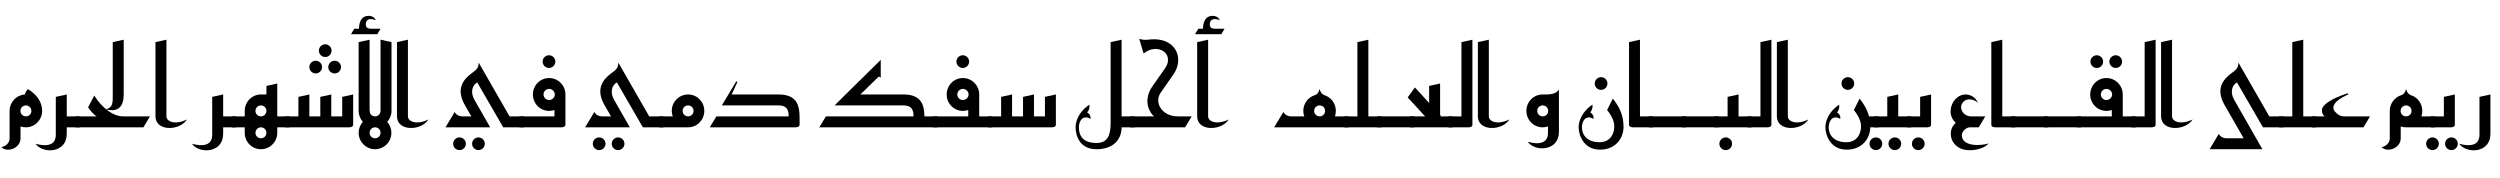
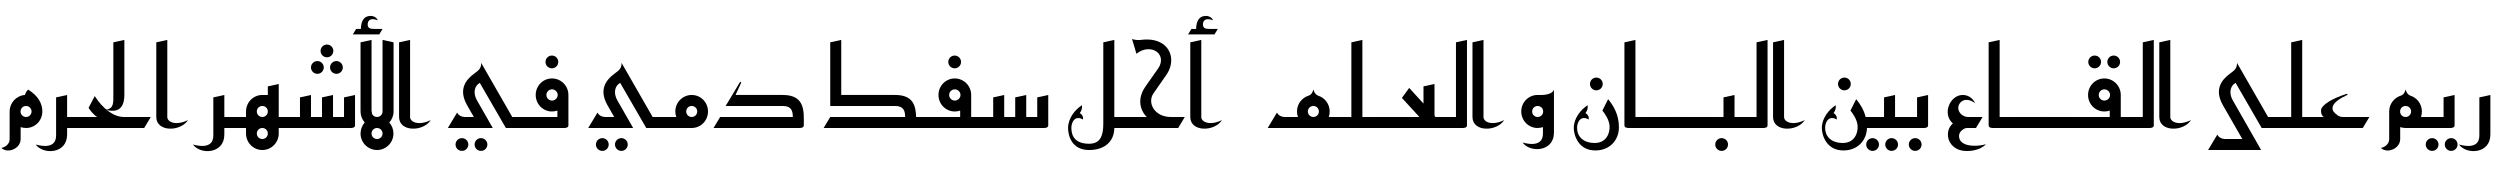
- <svg xmlns="http://www.w3.org/2000/svg" xmlns:xlink="http://www.w3.org/1999/xlink" width="5843.328pt" height="416pt" viewBox="0 0 5843.328 416" version="1.1">
+ <svg xmlns="http://www.w3.org/2000/svg" xmlns:xlink="http://www.w3.org/1999/xlink" width="5812.609pt" height="416pt" viewBox="0 0 5812.609 416" version="1.1">
  <defs>
    <g>
      <symbol overflow="visible" id="glyph0-0">
        <path style="stroke:none;" d="M 12.797 51.203 L 115.203 51.203 L 115.203 -204.797 L 12.797 -204.797 Z M 25.594 38.406 L 25.594 -192 L 102.406 -192 L 102.406 38.406 Z M 25.594 38.406 " />
      </symbol>
      <symbol overflow="visible" id="glyph0-1">
        <path style="stroke:none;" d="M 44.547 0 C 65.531 0 82.438 -17.156 82.438 -38.406 C 82.438 -57.859 71.938 -75.266 49.406 -89.344 C 46.594 -86.266 43.781 -83.453 41.984 -76.797 C 22.266 -75.516 6.406 -58.625 6.406 -38.406 L 6.406 25.594 C 6.406 41.984 -11.266 46.344 -12.797 46.344 C 1.281 60.156 32 48.641 32 25.594 L 32 -2.047 C 35.844 -0.766 40.188 0 44.547 0 Z M 44.547 -25.594 C 37.375 -25.594 31.75 -31.234 31.75 -38.406 C 31.75 -45.562 37.375 -51.203 44.547 -51.203 C 51.719 -51.203 57.344 -45.562 57.344 -38.406 C 57.344 -31.234 51.719 -25.594 44.547 -25.594 Z M 44.547 -25.594 " />
      </symbol>
      <symbol overflow="visible" id="glyph0-2">
        <path style="stroke:none;" d="M -21.766 38.406 C -4.859 62.469 51.203 60.672 51.203 15.359 L 51.203 0 L 81.922 0 L 81.922 -25.594 L 51.203 -25.594 L 51.203 -76.797 L 25.594 -71.172 L 25.594 17.922 C 25.594 32.516 17.406 48.891 -21.766 38.406 Z M -21.766 38.406 " />
      </symbol>
      <symbol overflow="visible" id="glyph0-3">
        <path style="stroke:none;" d="M -5.125 0 L 153.594 0 L 168.953 -25.594 L 106.5 -25.594 C 81.922 -25.594 56.578 -45.828 38.656 -74.234 L 24.312 -46.844 C 28.422 -40.188 37.125 -29.703 44.281 -25.594 L -5.125 -25.594 Z M -5.125 0 " />
      </symbol>
      <symbol overflow="visible" id="glyph0-4">
        <path style="stroke:none;" d="M -111.359 -42.234 C -102.406 -40.453 -67.844 -29.953 -67.844 -76.797 L -67.844 -204.797 L -93.438 -199.172 L -93.438 -76.797 C -93.438 -58.875 -92.156 -44.797 -111.359 -42.234 Z M -111.359 -42.234 " />
      </symbol>
      <symbol overflow="visible" id="glyph0-5">
        <path style="stroke:none;" d="M 80.125 -18.438 C 52.219 -4.609 32 -13.562 32 -25.594 L 32 -204.797 L 6.406 -199.172 L 6.406 -25.594 C 6.406 9.734 62.969 8.953 80.125 -18.438 Z M 80.125 -18.438 " />
      </symbol>
      <symbol overflow="visible" id="glyph0-6">
        <path style="stroke:none;" d="" />
      </symbol>
      <symbol overflow="visible" id="glyph0-7">
        <path style="stroke:none;" d="M -5.125 0 L 24.828 0 L 24.828 12.797 C 24.828 34.047 41.734 51.203 62.719 51.203 C 83.719 51.203 100.859 34.047 100.859 12.797 L 100.859 0 L 129.797 0 L 129.797 -25.594 L 100.859 -25.594 L 100.859 -102.406 L 75.516 -96.766 L 75.516 -76.797 C 70.406 -76.547 65.797 -76.797 62.719 -76.797 C 41.734 -76.797 24.828 -59.641 24.828 -38.406 L 24.828 -25.594 L -5.125 -25.594 Z M 62.719 -25.594 C 55.547 -25.594 49.922 -31.234 49.922 -38.406 C 49.922 -45.562 55.547 -51.203 62.719 -51.203 C 69.891 -51.203 75.516 -45.562 75.516 -38.406 C 75.516 -31.234 69.891 -25.594 62.719 -25.594 Z M 62.719 25.594 C 55.547 25.594 49.922 19.969 49.922 12.797 C 49.922 5.625 55.547 0 62.719 0 C 69.891 0 75.516 5.625 75.516 12.797 C 75.516 19.969 69.891 25.594 62.719 25.594 Z M 62.719 25.594 " />
      </symbol>
      <symbol overflow="visible" id="glyph0-8">
        <path style="stroke:none;" d="M 37.125 -23.547 C 45.312 -23.547 51.969 -30.203 51.969 -38.406 C 51.969 -46.594 45.312 -53.25 37.125 -53.25 C 28.922 -53.25 22.266 -46.594 22.266 -38.406 C 22.266 -30.203 28.922 -23.547 37.125 -23.547 Z M 59.141 14.844 C 67.328 14.844 73.984 8.188 73.984 0 C 73.984 -8.188 67.328 -14.844 59.141 -14.844 C 50.938 -14.844 44.281 -8.188 44.281 0 C 44.281 8.188 50.938 14.844 59.141 14.844 Z M 14.844 14.844 C 23.047 14.844 29.703 8.188 29.703 0 C 29.703 -8.188 23.047 -14.844 14.844 -14.844 C 6.656 -14.844 0 -8.188 0 0 C 0 8.188 6.656 14.844 14.844 14.844 Z M 14.844 14.844 " />
      </symbol>
      <symbol overflow="visible" id="glyph0-9">
        <path style="stroke:none;" d="M -5.125 0 L 143.359 0 C 143.359 0 153.594 0.516 153.594 -5.891 L 153.594 -76.797 L 128 -71.172 L 128 -25.594 L 102.406 -25.594 L 102.406 -76.797 L 76.797 -71.172 L 76.797 -25.594 L 51.203 -25.594 L 51.203 -76.797 L 25.594 -71.172 L 25.594 -25.594 L -5.125 -25.594 Z M -5.125 0 " />
      </symbol>
      <symbol overflow="visible" id="glyph0-10">
        <path style="stroke:none;" d="M 0 0 L 61.438 0 L 69.125 -12.797 L 49.156 -12.797 C 42.75 -12.797 34.562 -13.312 34.562 -22.781 C 34.562 -24.578 34.297 -32.766 42.75 -35.078 C 47.609 -36.359 56.062 -33.797 58.109 -32.766 C 54.781 -40.703 46.594 -43.016 41.984 -43.016 C 28.672 -43.016 23.047 -35.578 20.219 -25.344 C 19.203 -20.734 18.688 -17.922 18.688 -12.797 L 7.688 -12.797 Z M 0 0 " />
      </symbol>
      <symbol overflow="visible" id="glyph0-11">
        <path style="stroke:none;" d="M 32 -25.594 L 32 -204.797 L 6.406 -199.172 L 6.406 -38.406 Z M 32 -25.594 " />
      </symbol>
      <symbol overflow="visible" id="glyph0-12">
        <path style="stroke:none;" d="M 44.797 51.203 C 65.797 51.203 82.938 34.047 82.938 12.797 C 82.938 3.078 79.359 -5.891 73.219 -12.797 C 79.359 -19.453 83.203 -28.422 83.203 -38.406 L 83.203 -199.172 L 57.594 -204.797 L 57.594 -38.406 C 57.594 -31.234 51.969 -25.594 44.797 -25.594 C 37.625 -25.594 32 -31.234 32 -38.406 L 6.406 -38.406 C 6.406 -28.672 10.234 -19.453 16.125 -12.797 C 10.234 -6.141 6.406 3.078 6.406 12.797 C 6.406 34.047 23.812 51.203 44.797 51.203 Z M 44.797 25.594 C 37.625 25.594 32 19.969 32 12.797 C 32 5.625 37.625 0 44.797 0 C 51.969 0 57.594 5.625 57.594 12.797 C 57.594 19.969 51.969 25.594 44.797 25.594 Z M 44.797 25.594 " />
      </symbol>
      <symbol overflow="visible" id="glyph0-13">
        <path style="stroke:none;" d="M 59.141 14.844 C 67.328 14.844 73.984 8.188 73.984 0 C 73.984 -8.188 67.328 -14.844 59.141 -14.844 C 50.938 -14.844 44.281 -8.188 44.281 0 C 44.281 8.188 50.938 14.844 59.141 14.844 Z M 14.844 14.844 C 23.047 14.844 29.703 8.188 29.703 0 C 29.703 -8.188 23.047 -14.844 14.844 -14.844 C 6.656 -14.844 0 -8.188 0 0 C 0 8.188 6.656 14.844 14.844 14.844 Z M 14.844 14.844 " />
      </symbol>
      <symbol overflow="visible" id="glyph0-14">
        <path style="stroke:none;" d="M 6.406 0 L 110.844 0 L 73.984 -64.516 C 64.516 -81.156 68.094 -98.047 80.641 -104.953 L 141.312 0 L 189.438 0 L 189.438 -25.594 L 156.156 -25.594 L 83.969 -151.297 C 83.969 -137.984 77.828 -133.891 67.328 -126.203 C 46.594 -110.844 30.719 -88.312 51.719 -51.969 L 66.812 -25.594 L 45.312 -25.594 C 39.172 -25.594 31.234 -28.922 27.906 -35.844 Z M 6.406 0 " />
      </symbol>
      <symbol overflow="visible" id="glyph0-15">
        <path style="stroke:none;" d="M 14.844 14.844 C 23.047 14.844 29.703 8.188 29.703 0 C 29.703 -8.188 23.047 -14.844 14.844 -14.844 C 6.656 -14.844 0 -8.188 0 0 C 0 8.188 6.656 14.844 14.844 14.844 Z M 14.844 14.844 " />
      </symbol>
      <symbol overflow="visible" id="glyph0-16">
        <path style="stroke:none;" d="M -5.125 0 L 92.156 0 C 92.156 0 102.406 0.516 102.406 -5.891 L 102.406 -76.797 C 102.406 -98.047 85.25 -115.203 64.25 -115.203 C 43.266 -115.203 26.375 -98.047 26.375 -76.797 C 26.375 -55.547 43.266 -38.406 64.25 -38.406 C 68.609 -38.406 72.953 -39.172 76.797 -40.453 L 76.797 -25.594 L -5.125 -25.594 Z M 64.25 -63.75 C 57.094 -63.75 51.203 -69.625 51.203 -76.797 C 51.203 -83.969 57.094 -89.859 64.25 -89.859 C 71.422 -89.859 77.562 -83.969 77.562 -76.797 C 77.562 -69.625 71.422 -63.75 64.25 -63.75 Z M 64.25 -63.75 " />
      </symbol>
      <symbol overflow="visible" id="glyph0-17">
        <path style="stroke:none;" d="M -5.125 0 L 62.719 0 C 83.719 0 100.609 -17.156 100.609 -38.406 C 100.609 -59.641 83.719 -76.797 62.719 -76.797 C 41.734 -76.797 24.578 -59.641 24.578 -38.406 C 24.578 -33.797 25.344 -29.703 26.875 -25.594 L -5.125 -25.594 Z M 62.719 -25.594 C 55.547 -25.594 49.922 -31.234 49.922 -38.406 C 49.922 -45.562 55.547 -51.203 62.719 -51.203 C 69.891 -51.203 75.516 -45.562 75.516 -38.406 C 75.516 -31.234 69.891 -25.594 62.719 -25.594 Z M 62.719 -25.594 " />
      </symbol>
      <symbol overflow="visible" id="glyph0-18">
        <path style="stroke:none;" d="M 6.406 0 L 206.078 0 C 206.078 0 216.312 0.516 216.312 -5.891 C 216.312 -36.609 220.672 -76.797 167.688 -76.797 L 57.594 -76.797 L 70.906 -105.734 L 68.359 -107.516 L 34.562 -51.203 L 167.688 -51.203 C 186.875 -51.203 190.969 -39.938 190.719 -25.594 L 21.766 -25.594 Z M 6.406 0 " />
      </symbol>
      <symbol overflow="visible" id="glyph0-19">
-         <path style="stroke:none;" d="M 6.406 0 L 241.922 0 C 241.922 0 242.438 0 242.938 0 L 282.875 0 L 282.875 -25.594 L 252.156 -25.594 C 251.641 -51.453 245.5 -76.797 203.516 -76.797 L 102.406 -76.797 L 143.359 -116.734 C 145.156 -118.531 147.969 -119.297 150.016 -115.453 L 150.016 -157.703 L 67.844 -76.797 L 42.234 -51.203 L 203.516 -51.203 C 222.719 -51.203 226.812 -39.938 226.562 -25.594 L 21.766 -25.594 Z M 6.406 0 " />
+         <path style="stroke:none;" d="M 6.406 0 L 252.156 0 L 252.156 -25.594 L 221.438 -25.594 C 220.672 -51.453 214.781 -76.797 172.797 -76.797 L 47.359 -76.797 L 47.359 -204.797 L 21.766 -199.172 L 21.766 -51.203 L 172.797 -51.203 C 192 -51.203 196.094 -39.938 195.844 -25.594 L 21.766 -25.594 Z M 6.406 0 " />
      </symbol>
      <symbol overflow="visible" id="glyph0-20">
        <path style="stroke:none;" d="M -5.125 0 L 133.125 0 L 133.125 -25.594 L 102.406 -25.594 L 102.406 -76.797 C 102.406 -98.047 85.25 -115.203 64.25 -115.203 C 43.266 -115.203 26.375 -98.047 26.375 -76.797 C 26.375 -55.547 43.266 -38.406 64.25 -38.406 C 68.609 -38.406 72.953 -39.172 76.797 -40.453 L 76.797 -25.594 L -5.125 -25.594 Z M 64.25 -63.75 C 57.094 -63.75 51.203 -69.625 51.203 -76.797 C 51.203 -83.969 57.094 -89.859 64.25 -89.859 C 71.422 -89.859 77.562 -83.969 77.562 -76.797 C 77.562 -69.625 71.422 -63.75 64.25 -63.75 Z M 64.25 -63.75 " />
      </symbol>
      <symbol overflow="visible" id="glyph0-21">
        <path style="stroke:none;" d="M 55.297 51.203 C 93.953 51.203 113.922 28.922 113.922 0 L 144.641 0 L 144.641 -25.594 L 113.922 -25.594 L 113.922 -204.797 L 88.312 -199.172 L 88.312 -10.234 C 88.312 18.172 81.406 36.609 55.297 36.609 C 23.547 36.609 14.078 19.453 14.078 0 C 14.078 -9.984 18.688 -22.016 28.422 -23.047 C 33.031 -23.547 36.094 -22.531 40.953 -19.719 C 42.5 -25.594 38.906 -32 33.531 -34.562 C 38.406 -40.953 39.422 -46.594 38.656 -52.984 C 22.531 -42.75 6.406 -22.531 6.406 0 C 6.406 15.875 13.562 51.203 55.297 51.203 Z M 55.297 51.203 " />
      </symbol>
      <symbol overflow="visible" id="glyph0-22">
        <path style="stroke:none;" d="M -5.125 0 L 122.875 0 L 138.234 -25.594 L 105.984 -25.594 C 67.328 -25.594 50.438 -58.875 65.531 -80.641 L 95.484 -123.641 C 112.125 -147.719 110.078 -176.391 90.625 -192.766 C 78.594 -202.75 60.922 -208.125 35.844 -204.797 C 28.672 -203.781 21.25 -205.062 15.609 -206.844 L 25.859 -172.547 C 40.188 -184.312 56.578 -185.594 68.609 -179.969 C 83.969 -172.547 87.547 -154.625 76.547 -138.75 L 46.844 -96.516 C 21.25 -59.906 43.016 -30.969 50.172 -25.594 L -5.125 -25.594 Z M -5.125 0 " />
      </symbol>
      <symbol overflow="visible" id="glyph0-23">
        <path style="stroke:none;" d="M 6.406 0 L 180.484 0 L 180.484 -25.594 L 148.484 -25.594 C 149.766 -29.703 150.531 -33.797 150.531 -38.406 C 150.531 -55.547 139.516 -70.141 124.156 -75.016 C 120.578 -76.281 115.453 -79.359 112.641 -89.594 C 110.078 -79.359 105.219 -76.281 101.625 -75.266 C 86.016 -70.406 74.5 -55.812 74.5 -38.406 C 74.5 -33.797 75.266 -29.703 76.797 -25.594 L 45.312 -25.594 C 39.172 -25.594 31.234 -28.922 27.906 -35.844 Z M 112.641 -25.594 C 105.469 -25.594 99.844 -31.234 99.844 -38.406 C 99.844 -45.562 105.469 -51.203 112.641 -51.203 C 119.812 -51.203 125.438 -45.562 125.438 -38.406 C 125.438 -31.234 119.812 -25.594 112.641 -25.594 Z M 112.641 -25.594 " />
      </symbol>
      <symbol overflow="visible" id="glyph0-24">
        <path style="stroke:none;" d="M -5.125 0 L 81.922 0 L 81.922 -25.594 L 51.203 -25.594 L 51.203 -204.797 L 25.594 -199.172 L 25.594 -25.594 L -5.125 -25.594 Z M -5.125 0 " />
      </symbol>
      <symbol overflow="visible" id="glyph0-25">
        <path style="stroke:none;" d="M -5.125 0 L 81.922 0 L 81.922 -25.594 L -5.125 -25.594 Z M -5.125 0 " />
      </symbol>
      <symbol overflow="visible" id="glyph0-26">
        <path style="stroke:none;" d="M -5.125 0 L 94.719 0 L 94.719 -25.594 L 65.531 -25.594 L 67.078 -27.141 L 65.281 -29.188 L 65.281 -102.406 L 39.688 -96.766 L 39.688 -56.828 L 6.406 -93.188 L -10.5 -69.891 L 30.203 -25.594 L -5.125 -25.594 Z M -5.125 0 " />
      </symbol>
      <symbol overflow="visible" id="glyph0-27">
        <path style="stroke:none;" d="M -5.125 0 L 40.953 0 C 40.953 0 51.203 0.516 51.203 -5.891 L 51.203 -204.797 L 25.594 -199.172 L 25.594 -25.594 L -5.125 -25.594 Z M -5.125 0 " />
      </symbol>
      <symbol overflow="visible" id="glyph0-28">
        <path style="stroke:none;" d="M 9.469 33.797 C 26.375 57.859 82.438 56.062 82.438 10.75 L 82.438 -88.578 C 75.516 -75.266 53.25 -76.797 44.281 -76.797 C 23.297 -76.797 6.406 -59.641 6.406 -38.406 C 6.406 -17.156 23.297 0 44.281 0 C 48.641 0 52.984 -0.766 56.828 -2.047 L 56.828 13.312 C 56.828 27.906 48.641 44.281 9.469 33.797 Z M 44.547 -25.594 C 37.375 -25.594 31.75 -31.234 31.75 -38.406 C 31.75 -45.562 37.375 -51.203 44.547 -51.203 C 51.719 -51.203 57.344 -45.562 57.344 -38.406 C 57.344 -31.234 51.719 -25.594 44.547 -25.594 Z M 44.547 -25.594 " />
      </symbol>
      <symbol overflow="visible" id="glyph0-29">
        <path style="stroke:none;" d="M 56.578 52.219 C 90.625 52.219 111.359 27.641 111.359 -1.281 C 111.359 -31.234 99.078 -51.203 86.266 -67.078 L 72.953 -40.453 C 78.078 -34.297 88.578 -19.719 89.594 -5.125 C 90.875 13.062 81.406 34.812 55.297 34.812 C 26.109 34.812 14.078 17.656 14.078 0 C 14.078 -9.984 18.688 -22.016 28.422 -23.047 C 33.031 -23.547 36.094 -22.531 40.953 -19.719 C 42.5 -25.594 38.906 -32 33.531 -34.562 C 38.406 -40.953 39.422 -46.594 38.656 -52.984 C 22.531 -42.75 6.406 -22.531 6.406 0 C 6.406 15.875 16.391 52.219 56.578 52.219 Z M 56.578 52.219 " />
      </symbol>
      <symbol overflow="visible" id="glyph0-30">
        <path style="stroke:none;" d="M 16.641 0 L 62.719 0 L 62.719 -25.594 L 32 -25.594 L 32 -204.797 L 6.406 -199.172 L 6.406 -5.891 C 6.406 0.516 16.641 0 16.641 0 Z M 16.641 0 " />
      </symbol>
      <symbol overflow="visible" id="glyph0-31">
        <path style="stroke:none;" d="M 14.844 14.844 C 23.047 14.844 29.703 8.188 29.703 0 C 29.703 -8.188 23.047 -14.844 14.844 -14.844 C 6.656 -14.844 0 -8.188 0 0 C 0 8.188 6.656 14.844 14.844 14.844 Z M 14.844 14.844 " />
      </symbol>
      <symbol overflow="visible" id="glyph0-32">
        <path style="stroke:none;" d="M -5.125 0 L 81.922 0 L 81.922 -25.594 L 51.203 -25.594 L 51.203 -76.797 L 25.594 -71.172 L 25.594 -25.594 L -5.125 -25.594 Z M -5.125 0 " />
      </symbol>
      <symbol overflow="visible" id="glyph0-33">
        <path style="stroke:none;" d="M 56.578 52.219 C 90.109 52.219 110.594 28.422 111.359 0 L 130.562 0 L 130.562 -25.594 L 108.281 -25.594 C 103.938 -42.75 95.234 -56.062 86.266 -67.078 L 72.953 -40.453 C 78.078 -34.297 88.578 -19.719 89.594 -5.125 C 90.875 13.062 81.406 34.812 55.297 34.812 C 26.109 34.812 14.078 17.656 14.078 0 C 14.078 -9.984 18.688 -22.016 28.422 -23.047 C 33.031 -23.547 36.094 -22.531 40.953 -19.719 C 42.5 -25.594 38.906 -32 33.531 -34.562 C 38.406 -40.953 39.422 -46.594 38.656 -52.984 C 22.531 -42.75 6.406 -22.531 6.406 0 C 6.406 15.875 16.391 52.219 56.578 52.219 Z M 56.578 52.219 " />
      </symbol>
      <symbol overflow="visible" id="glyph0-34">
        <path style="stroke:none;" d="M -5.125 0 L 40.953 0 C 40.953 0 51.203 0.516 51.203 -5.891 L 51.203 -76.797 L 25.594 -71.172 L 25.594 -25.594 L -5.125 -25.594 Z M -5.125 0 " />
      </symbol>
      <symbol overflow="visible" id="glyph0-35">
        <path style="stroke:none;" d="M 33.797 51.203 C 53.25 57.094 82.938 51.719 94.719 37.625 C 78.344 43.266 32.25 46.078 32.25 18.438 C 32.25 7.938 44.031 0 50.688 0 L 71.688 0 L 87.047 -25.594 L 53.25 -25.594 C 42.75 -25.594 30.469 -34.047 30.469 -47.109 C 30.469 -55.547 37.625 -63.75 46.078 -65.031 C 53.25 -66.297 62.469 -63.75 69.891 -57.344 C 64.25 -69.891 53.25 -76.797 40.703 -76.797 C 11.266 -76.797 -7.688 -32.516 17.922 -10.75 C 11.781 -4.609 6.406 2.562 6.406 15.359 C 6.406 33.531 19.203 46.594 33.797 51.203 Z M 33.797 51.203 " />
      </symbol>
      <symbol overflow="visible" id="glyph0-36">
        <path style="stroke:none;" d="M 59.141 14.844 C 67.328 14.844 73.984 8.188 73.984 0 C 73.984 -8.188 67.328 -14.844 59.141 -14.844 C 50.938 -14.844 44.281 -8.188 44.281 0 C 44.281 8.188 50.938 14.844 59.141 14.844 Z M 14.844 14.844 C 23.047 14.844 29.703 8.188 29.703 0 C 29.703 -8.188 23.047 -14.844 14.844 -14.844 C 6.656 -14.844 0 -8.188 0 0 C 0 8.188 6.656 14.844 14.844 14.844 Z M 14.844 14.844 " />
      </symbol>
      <symbol overflow="visible" id="glyph0-37">
        <path style="stroke:none;" d="M 6.406 51.203 L 129.797 51.203 L 63.75 -64.516 C 54.266 -81.156 57.859 -98.047 70.406 -104.953 L 131.078 0 L 179.203 0 L 179.203 -25.594 L 145.922 -25.594 L 73.734 -151.297 C 73.734 -137.984 67.578 -133.891 57.094 -126.203 C 36.359 -110.844 20.484 -88.312 41.469 -51.969 L 86.016 25.594 L 45.312 25.594 C 39.172 25.594 31.234 22.266 27.906 15.359 Z M 6.406 51.203 " />
      </symbol>
      <symbol overflow="visible" id="glyph0-38">
        <path style="stroke:none;" d="M -5.125 0 L 115.203 0 L 130.562 -25.594 L 69.125 -25.594 C 58.875 -25.594 52.734 -32.25 47.875 -37.375 C 44.797 -40.453 44.031 -46.844 45.828 -51.203 C 49.406 -59.641 59.641 -67.844 80.125 -77.312 L 78.344 -79.609 C 36.859 -66.297 24.062 -53.25 19.969 -46.844 C 16.891 -42.234 17.406 -29.703 24.578 -25.594 L -5.125 -25.594 Z M -5.125 0 " />
      </symbol>
      <symbol overflow="visible" id="glyph0-39">
        <path style="stroke:none;" d="M 44.547 0 L 112.391 0 L 112.391 -25.594 L 80.391 -25.594 C 81.656 -29.703 82.438 -33.797 82.438 -38.406 C 82.438 -55.547 71.422 -70.141 56.062 -75.016 C 52.484 -76.281 47.359 -79.359 44.547 -89.594 C 41.984 -79.359 37.125 -76.281 33.531 -75.266 C 17.922 -70.406 6.406 -55.812 6.406 -38.406 L 6.406 25.594 C 6.406 41.984 -11.266 46.344 -12.797 46.344 C 1.281 60.156 32 48.641 32 25.594 L 32 -2.047 C 35.844 -0.766 40.188 0 44.547 0 Z M 44.547 -25.594 C 37.375 -25.594 31.75 -31.234 31.75 -38.406 C 31.75 -45.562 37.375 -51.203 44.547 -51.203 C 51.719 -51.203 57.344 -45.562 57.344 -38.406 C 57.344 -31.234 51.719 -25.594 44.547 -25.594 Z M 44.547 -25.594 " />
      </symbol>
      <symbol overflow="visible" id="glyph0-40">
        <path style="stroke:none;" d="M -21.766 38.406 C -4.859 62.469 51.203 60.672 51.203 15.359 L 51.203 -76.797 L 25.594 -71.172 L 25.594 17.922 C 25.594 32.516 17.406 48.891 -21.766 38.406 Z M -21.766 38.406 " />
      </symbol>
    </g>
  </defs>
  <g id="surface1">
-     <rect x="0" y="0" width="5843.328" height="416" style="fill:rgb(100%,100%,100%);fill-opacity:1;stroke:none;" />
+     <rect x="0" y="0" width="5812.609" height="416" style="fill:rgb(100%,100%,100%);fill-opacity:1;stroke:none;" />
    <g style="fill:rgb(0%,0%,0%);fill-opacity:1;">
      <use xlink:href="#glyph0-1" x="16" y="297.594" />
      <use xlink:href="#glyph0-2" x="104.828" y="297.594" />
      <use xlink:href="#glyph0-3" x="181.625" y="297.594" />
      <use xlink:href="#glyph0-4" x="356.984" y="297.594" />
      <use xlink:href="#glyph0-5" x="356.984" y="297.594" />
      <use xlink:href="#glyph0-6" x="437.109" y="297.594" />
      <use xlink:href="#glyph0-2" x="470.391" y="297.594" />
      <use xlink:href="#glyph0-7" x="547.188" y="297.594" />
      <use xlink:href="#glyph0-8" x="723.062" y="156.797" />
      <use xlink:href="#glyph0-9" x="671.859" y="297.594" />
      <use xlink:href="#glyph0-10" x="820.344" y="80" />
      <use xlink:href="#glyph0-11" x="831.859" y="297.594" />
      <use xlink:href="#glyph0-12" x="831.859" y="297.594" />
      <use xlink:href="#glyph0-5" x="921.453" y="297.594" />
      <use xlink:href="#glyph0-6" x="1001.578" y="297.594" />
      <use xlink:href="#glyph0-13" x="1059.172" y="336" />
      <use xlink:href="#glyph0-14" x="1034.859" y="297.594" />
      <use xlink:href="#glyph0-15" x="1268.328" y="144" />
      <use xlink:href="#glyph0-16" x="1219.172" y="297.594" />
      <use xlink:href="#glyph0-6" x="1327.969" y="297.594" />
      <use xlink:href="#glyph0-13" x="1385.562" y="336" />
      <use xlink:href="#glyph0-14" x="1361.25" y="297.594" />
      <use xlink:href="#glyph0-17" x="1545.562" y="297.594" />
      <use xlink:href="#glyph0-18" x="1652.578" y="297.594" />
      <use xlink:href="#glyph0-6" x="1875.297" y="297.594" />
      <use xlink:href="#glyph0-19" x="1908.578" y="297.594" />
-       <use xlink:href="#glyph0-15" x="2235.5" y="144" />
-       <use xlink:href="#glyph0-20" x="2186.344" y="297.594" />
-       <use xlink:href="#glyph0-9" x="2314.344" y="297.594" />
-       <use xlink:href="#glyph0-6" x="2474.344" y="297.594" />
-       <use xlink:href="#glyph0-21" x="2507.625" y="297.594" />
-       <use xlink:href="#glyph0-22" x="2647.141" y="297.594" />
-       <use xlink:href="#glyph0-10" x="2793.062" y="80" />
-       <use xlink:href="#glyph0-5" x="2791.781" y="297.594" />
-       <use xlink:href="#glyph0-6" x="2871.906" y="297.594" />
-       <use xlink:href="#glyph0-6" x="2905.188" y="297.594" />
-       <use xlink:href="#glyph0-6" x="2938.469" y="297.594" />
-       <use xlink:href="#glyph0-23" x="2971.75" y="297.594" />
-       <use xlink:href="#glyph0-24" x="3147.109" y="297.594" />
-       <use xlink:href="#glyph0-25" x="3223.906" y="297.594" />
-       <use xlink:href="#glyph0-26" x="3300.703" y="297.594" />
-       <use xlink:href="#glyph0-27" x="3390.297" y="297.594" />
-       <use xlink:href="#glyph0-5" x="3447.891" y="297.594" />
-       <use xlink:href="#glyph0-6" x="3528.016" y="297.594" />
-       <use xlink:href="#glyph0-28" x="3561.297" y="297.594" />
-       <use xlink:href="#glyph0-6" x="3650.125" y="297.594" />
-       <use xlink:href="#glyph0-15" x="3727.438" y="195.188" />
-       <use xlink:href="#glyph0-29" x="3683.406" y="297.594" />
-       <use xlink:href="#glyph0-30" x="3801.172" y="297.594" />
-       <use xlink:href="#glyph0-25" x="3858.766" y="297.594" />
-       <use xlink:href="#glyph0-25" x="3935.562" y="297.594" />
-       <use xlink:href="#glyph0-31" x="4018.766" y="336" />
-       <use xlink:href="#glyph0-32" x="4012.359" y="297.594" />
-       <use xlink:href="#glyph0-27" x="4089.156" y="297.594" />
-       <use xlink:href="#glyph0-5" x="4146.75" y="297.594" />
-       <use xlink:href="#glyph0-6" x="4226.875" y="297.594" />
-       <use xlink:href="#glyph0-15" x="4304.188" y="195.188" />
-       <use xlink:href="#glyph0-33" x="4260.156" y="297.594" />
-       <use xlink:href="#glyph0-13" x="4369.719" y="336" />
-       <use xlink:href="#glyph0-32" x="4385.594" y="297.594" />
-       <use xlink:href="#glyph0-31" x="4468.797" y="336" />
-       <use xlink:href="#glyph0-34" x="4462.391" y="297.594" />
-       <use xlink:href="#glyph0-6" x="4519.984" y="297.594" />
-       <use xlink:href="#glyph0-35" x="4553.266" y="297.594" />
-       <use xlink:href="#glyph0-30" x="4647.984" y="297.594" />
-       <use xlink:href="#glyph0-25" x="4705.578" y="297.594" />
-       <use xlink:href="#glyph0-25" x="4782.375" y="297.594" />
-       <use xlink:href="#glyph0-36" x="4886.047" y="144" />
-       <use xlink:href="#glyph0-20" x="4859.172" y="297.594" />
-       <use xlink:href="#glyph0-27" x="4987.172" y="297.594" />
-       <use xlink:href="#glyph0-5" x="5044.766" y="297.594" />
-       <use xlink:href="#glyph0-6" x="5124.891" y="297.594" />
-       <use xlink:href="#glyph0-37" x="5158.172" y="297.594" />
-       <use xlink:href="#glyph0-24" x="5332.25" y="297.594" />
-       <use xlink:href="#glyph0-38" x="5409.047" y="297.594" />
-       <use xlink:href="#glyph0-6" x="5546" y="297.594" />
-       <use xlink:href="#glyph0-39" x="5579.281" y="297.594" />
-       <use xlink:href="#glyph0-13" x="5670.672" y="336" />
-       <use xlink:href="#glyph0-34" x="5686.547" y="297.594" />
-       <use xlink:href="#glyph0-40" x="5769.734" y="297.594" />
+       <use xlink:href="#glyph0-15" x="2204.781" y="144" />
+       <use xlink:href="#glyph0-20" x="2155.625" y="297.594" />
+       <use xlink:href="#glyph0-9" x="2283.625" y="297.594" />
+       <use xlink:href="#glyph0-6" x="2443.625" y="297.594" />
+       <use xlink:href="#glyph0-21" x="2476.906" y="297.594" />
+       <use xlink:href="#glyph0-22" x="2616.422" y="297.594" />
+       <use xlink:href="#glyph0-10" x="2762.344" y="80" />
+       <use xlink:href="#glyph0-5" x="2761.062" y="297.594" />
+       <use xlink:href="#glyph0-6" x="2841.188" y="297.594" />
+       <use xlink:href="#glyph0-6" x="2874.469" y="297.594" />
+       <use xlink:href="#glyph0-6" x="2907.75" y="297.594" />
+       <use xlink:href="#glyph0-23" x="2941.031" y="297.594" />
+       <use xlink:href="#glyph0-24" x="3116.391" y="297.594" />
+       <use xlink:href="#glyph0-25" x="3193.188" y="297.594" />
+       <use xlink:href="#glyph0-26" x="3269.984" y="297.594" />
+       <use xlink:href="#glyph0-27" x="3359.578" y="297.594" />
+       <use xlink:href="#glyph0-5" x="3417.172" y="297.594" />
+       <use xlink:href="#glyph0-6" x="3497.297" y="297.594" />
+       <use xlink:href="#glyph0-28" x="3530.578" y="297.594" />
+       <use xlink:href="#glyph0-6" x="3619.406" y="297.594" />
+       <use xlink:href="#glyph0-15" x="3696.719" y="195.188" />
+       <use xlink:href="#glyph0-29" x="3652.688" y="297.594" />
+       <use xlink:href="#glyph0-30" x="3770.453" y="297.594" />
+       <use xlink:href="#glyph0-25" x="3828.047" y="297.594" />
+       <use xlink:href="#glyph0-25" x="3904.844" y="297.594" />
+       <use xlink:href="#glyph0-31" x="3988.047" y="336" />
+       <use xlink:href="#glyph0-32" x="3981.641" y="297.594" />
+       <use xlink:href="#glyph0-27" x="4058.438" y="297.594" />
+       <use xlink:href="#glyph0-5" x="4116.031" y="297.594" />
+       <use xlink:href="#glyph0-6" x="4196.156" y="297.594" />
+       <use xlink:href="#glyph0-15" x="4273.469" y="195.188" />
+       <use xlink:href="#glyph0-33" x="4229.438" y="297.594" />
+       <use xlink:href="#glyph0-13" x="4339" y="336" />
+       <use xlink:href="#glyph0-32" x="4354.875" y="297.594" />
+       <use xlink:href="#glyph0-31" x="4438.078" y="336" />
+       <use xlink:href="#glyph0-34" x="4431.672" y="297.594" />
+       <use xlink:href="#glyph0-6" x="4489.266" y="297.594" />
+       <use xlink:href="#glyph0-35" x="4522.547" y="297.594" />
+       <use xlink:href="#glyph0-30" x="4617.266" y="297.594" />
+       <use xlink:href="#glyph0-25" x="4674.859" y="297.594" />
+       <use xlink:href="#glyph0-25" x="4751.656" y="297.594" />
+       <use xlink:href="#glyph0-36" x="4855.328" y="144" />
+       <use xlink:href="#glyph0-20" x="4828.453" y="297.594" />
+       <use xlink:href="#glyph0-27" x="4956.453" y="297.594" />
+       <use xlink:href="#glyph0-5" x="5014.047" y="297.594" />
+       <use xlink:href="#glyph0-6" x="5094.172" y="297.594" />
+       <use xlink:href="#glyph0-37" x="5127.453" y="297.594" />
+       <use xlink:href="#glyph0-24" x="5301.531" y="297.594" />
+       <use xlink:href="#glyph0-38" x="5378.328" y="297.594" />
+       <use xlink:href="#glyph0-6" x="5515.281" y="297.594" />
+       <use xlink:href="#glyph0-39" x="5548.562" y="297.594" />
+       <use xlink:href="#glyph0-13" x="5639.953" y="336" />
+       <use xlink:href="#glyph0-34" x="5655.828" y="297.594" />
+       <use xlink:href="#glyph0-40" x="5739.016" y="297.594" />
    </g>
  </g>
</svg>
